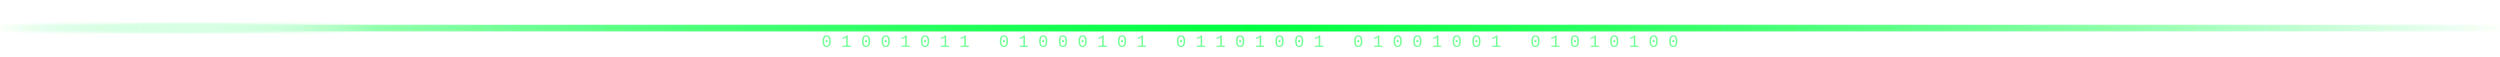
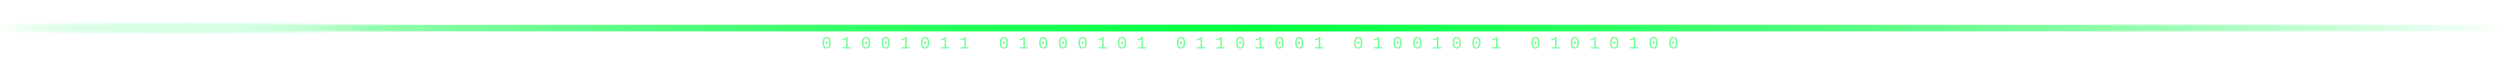
- <svg xmlns="http://www.w3.org/2000/svg" viewBox="0 0 1600 36" width="1600" height="36" role="presentation">
+ <svg xmlns="http://www.w3.org/2000/svg" viewBox="0 0 1600 36" width="1600" height="36" role="presentation" aria-hidden="true">
  <defs>
    <linearGradient id="l" x1="0" y1="0" x2="1" y2="0">
      <stop offset="0" stop-color="#00ff41" stop-opacity="0" />
      <stop offset="0.5" stop-color="#00ff41" />
      <stop offset="1" stop-color="#00ff41" stop-opacity="0" />
    </linearGradient>
    <linearGradient id="p" x1="0" y1="0" x2="1" y2="0">
      <stop offset="0" stop-color="#d7ffe3" stop-opacity="0" />
      <stop offset="0.5" stop-color="#d7ffe3" />
      <stop offset="1" stop-color="#d7ffe3" stop-opacity="0" />
    </linearGradient>
    <filter id="g">
      <feGaussianBlur stdDeviation="2" result="b" />
      <feMerge>
        <feMergeNode in="b" />
        <feMergeNode in="SourceGraphic" />
      </feMerge>
    </filter>
    <clipPath id="k">
      <rect width="1600" height="36" />
    </clipPath>
  </defs>
  <g clip-path="url(#k)">
    <rect x="0" y="16" width="1600" height="4" fill="url(#l)" filter="url(#g)" />
    <rect y="15" width="240" height="6" fill="url(#p)" filter="url(#g)">
      <animate attributeName="x" from="-240" to="1600" dur="4s" repeatCount="indefinite" />
    </rect>
-     <text x="800" y="30" text-anchor="middle" font-family="'Courier New','SF Mono',Menlo,Consolas,monospace" font-size="11" fill="#00ff41" fill-opacity="0.55" letter-spacing="6">01001011 01000101 01101001 01001001 01010100</text>
+     <text x="800" y="31" text-anchor="middle" font-family="'Courier New','SF Mono',Menlo,Consolas,monospace" font-size="11" fill="#00ff41" fill-opacity="0.55" letter-spacing="6">01001011 01000101 01101001 01001001 01010100</text>
  </g>
</svg>
